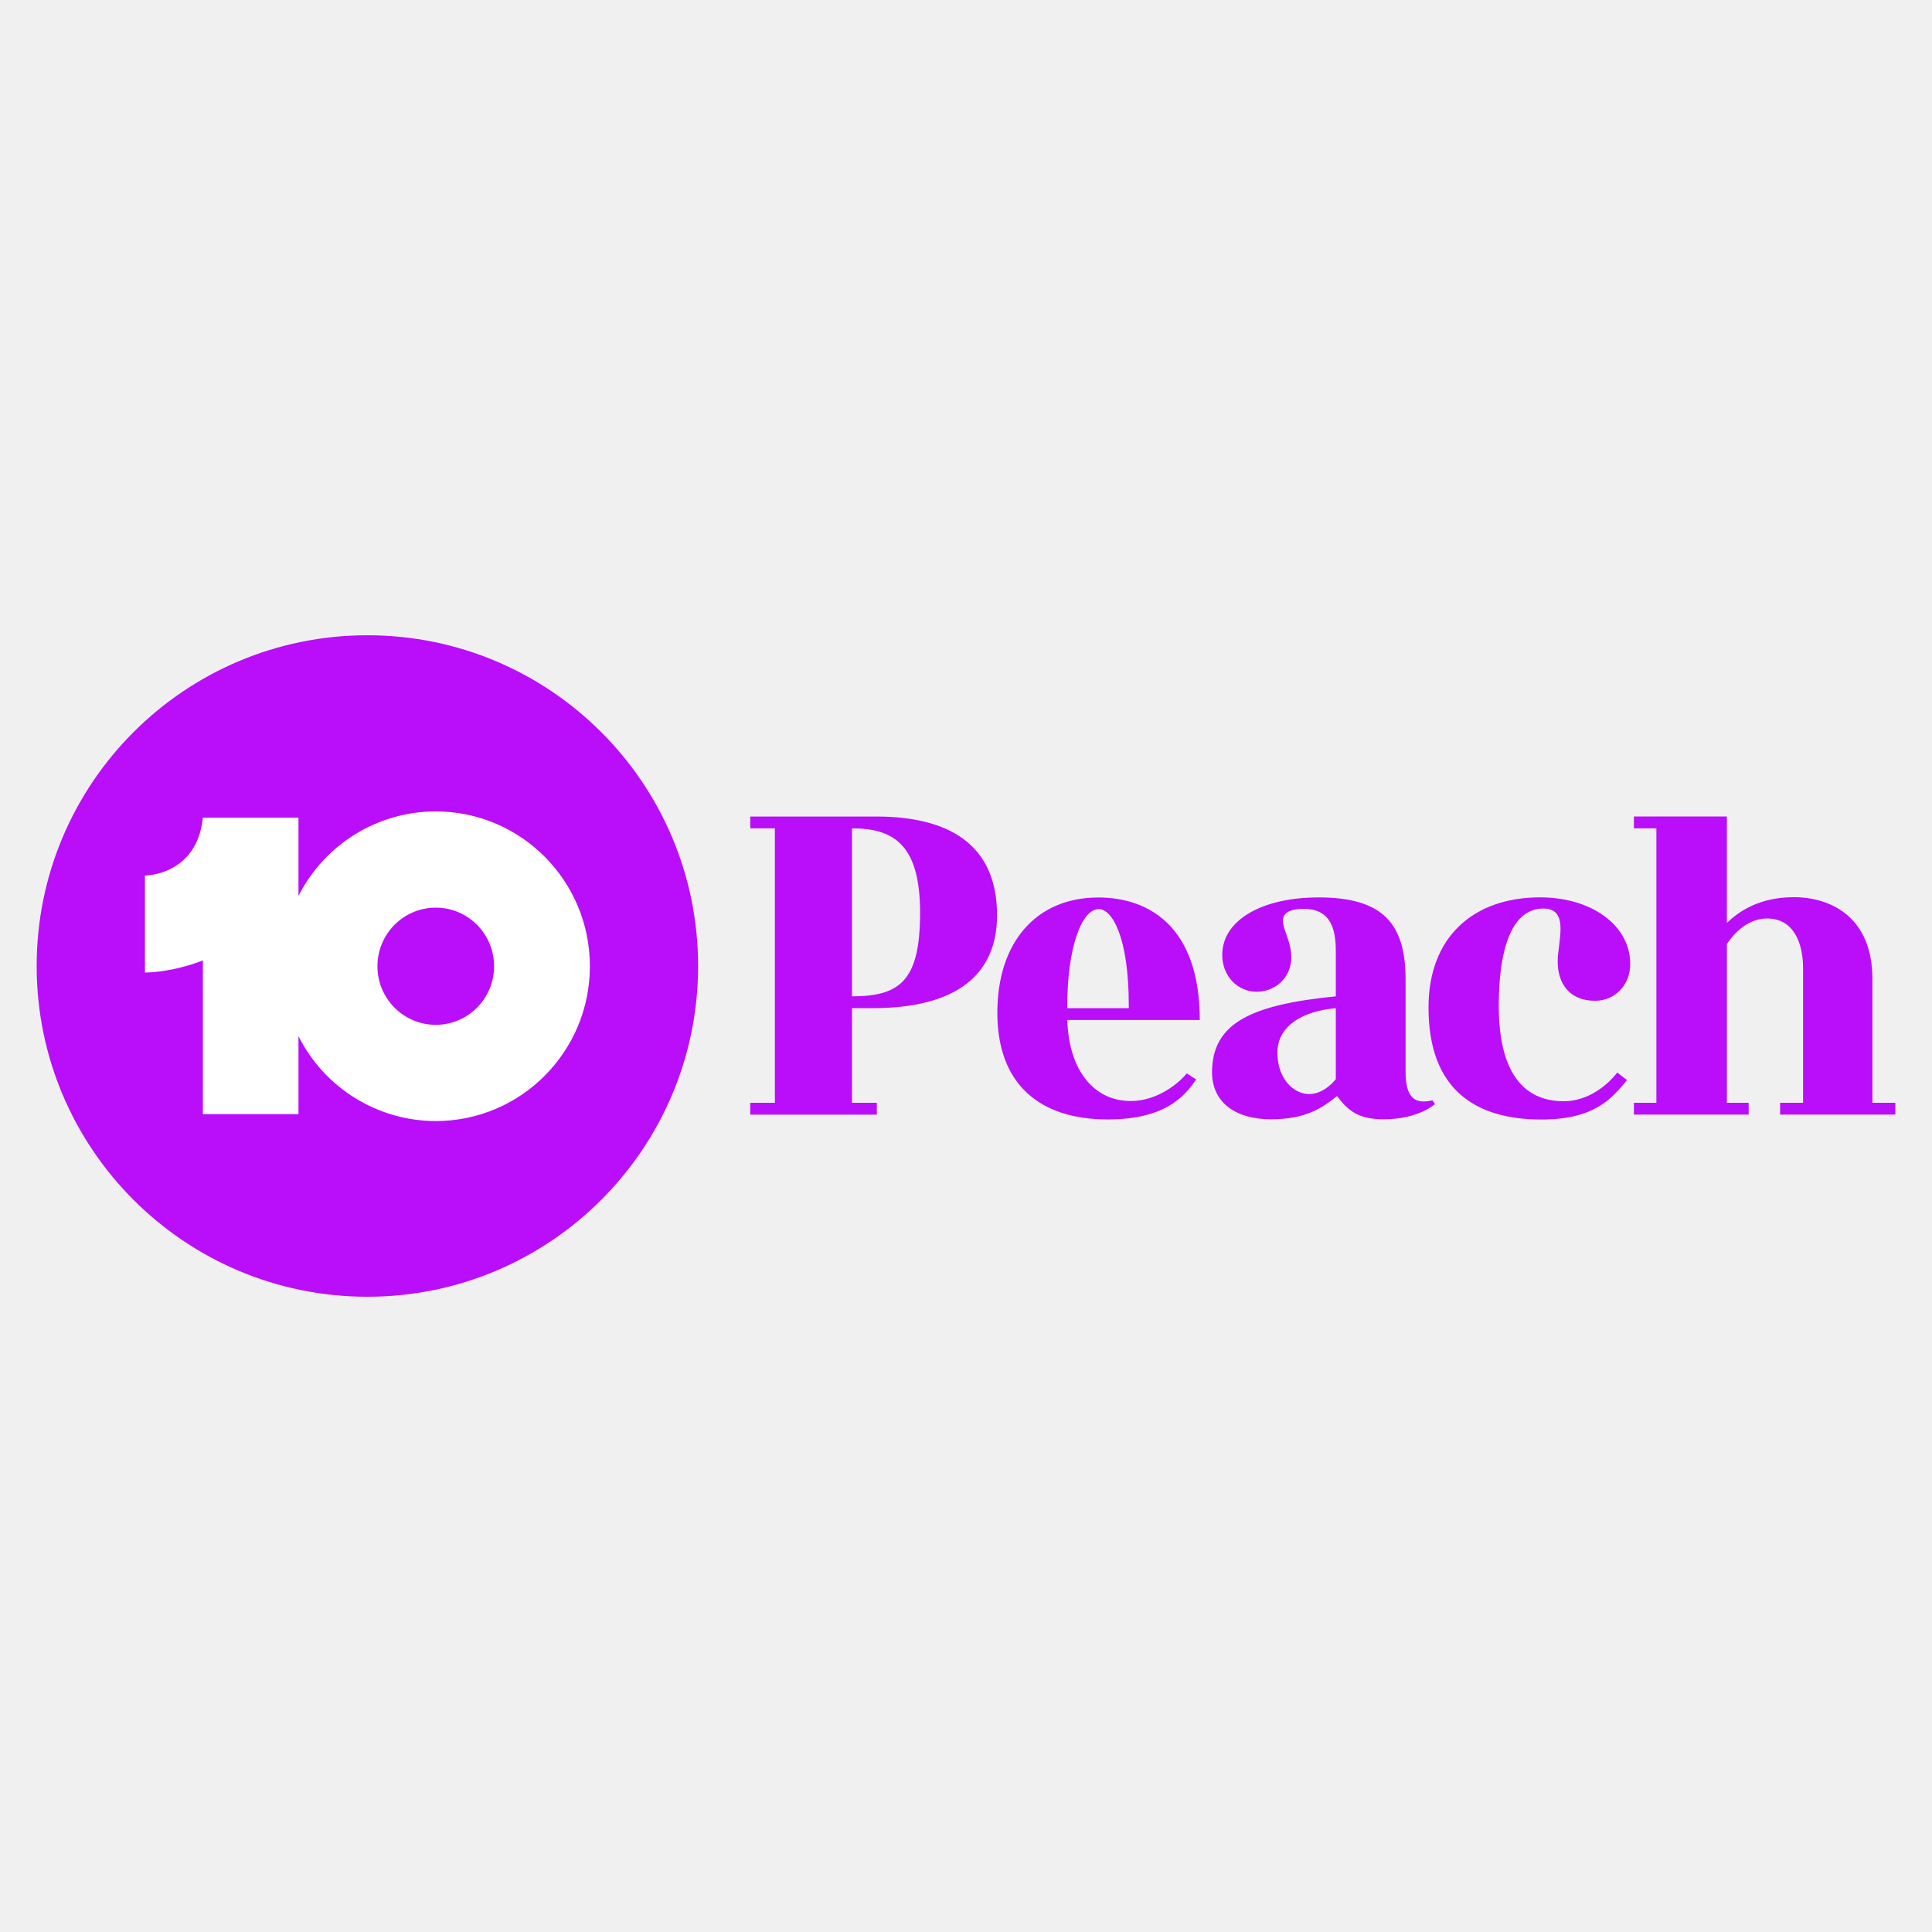
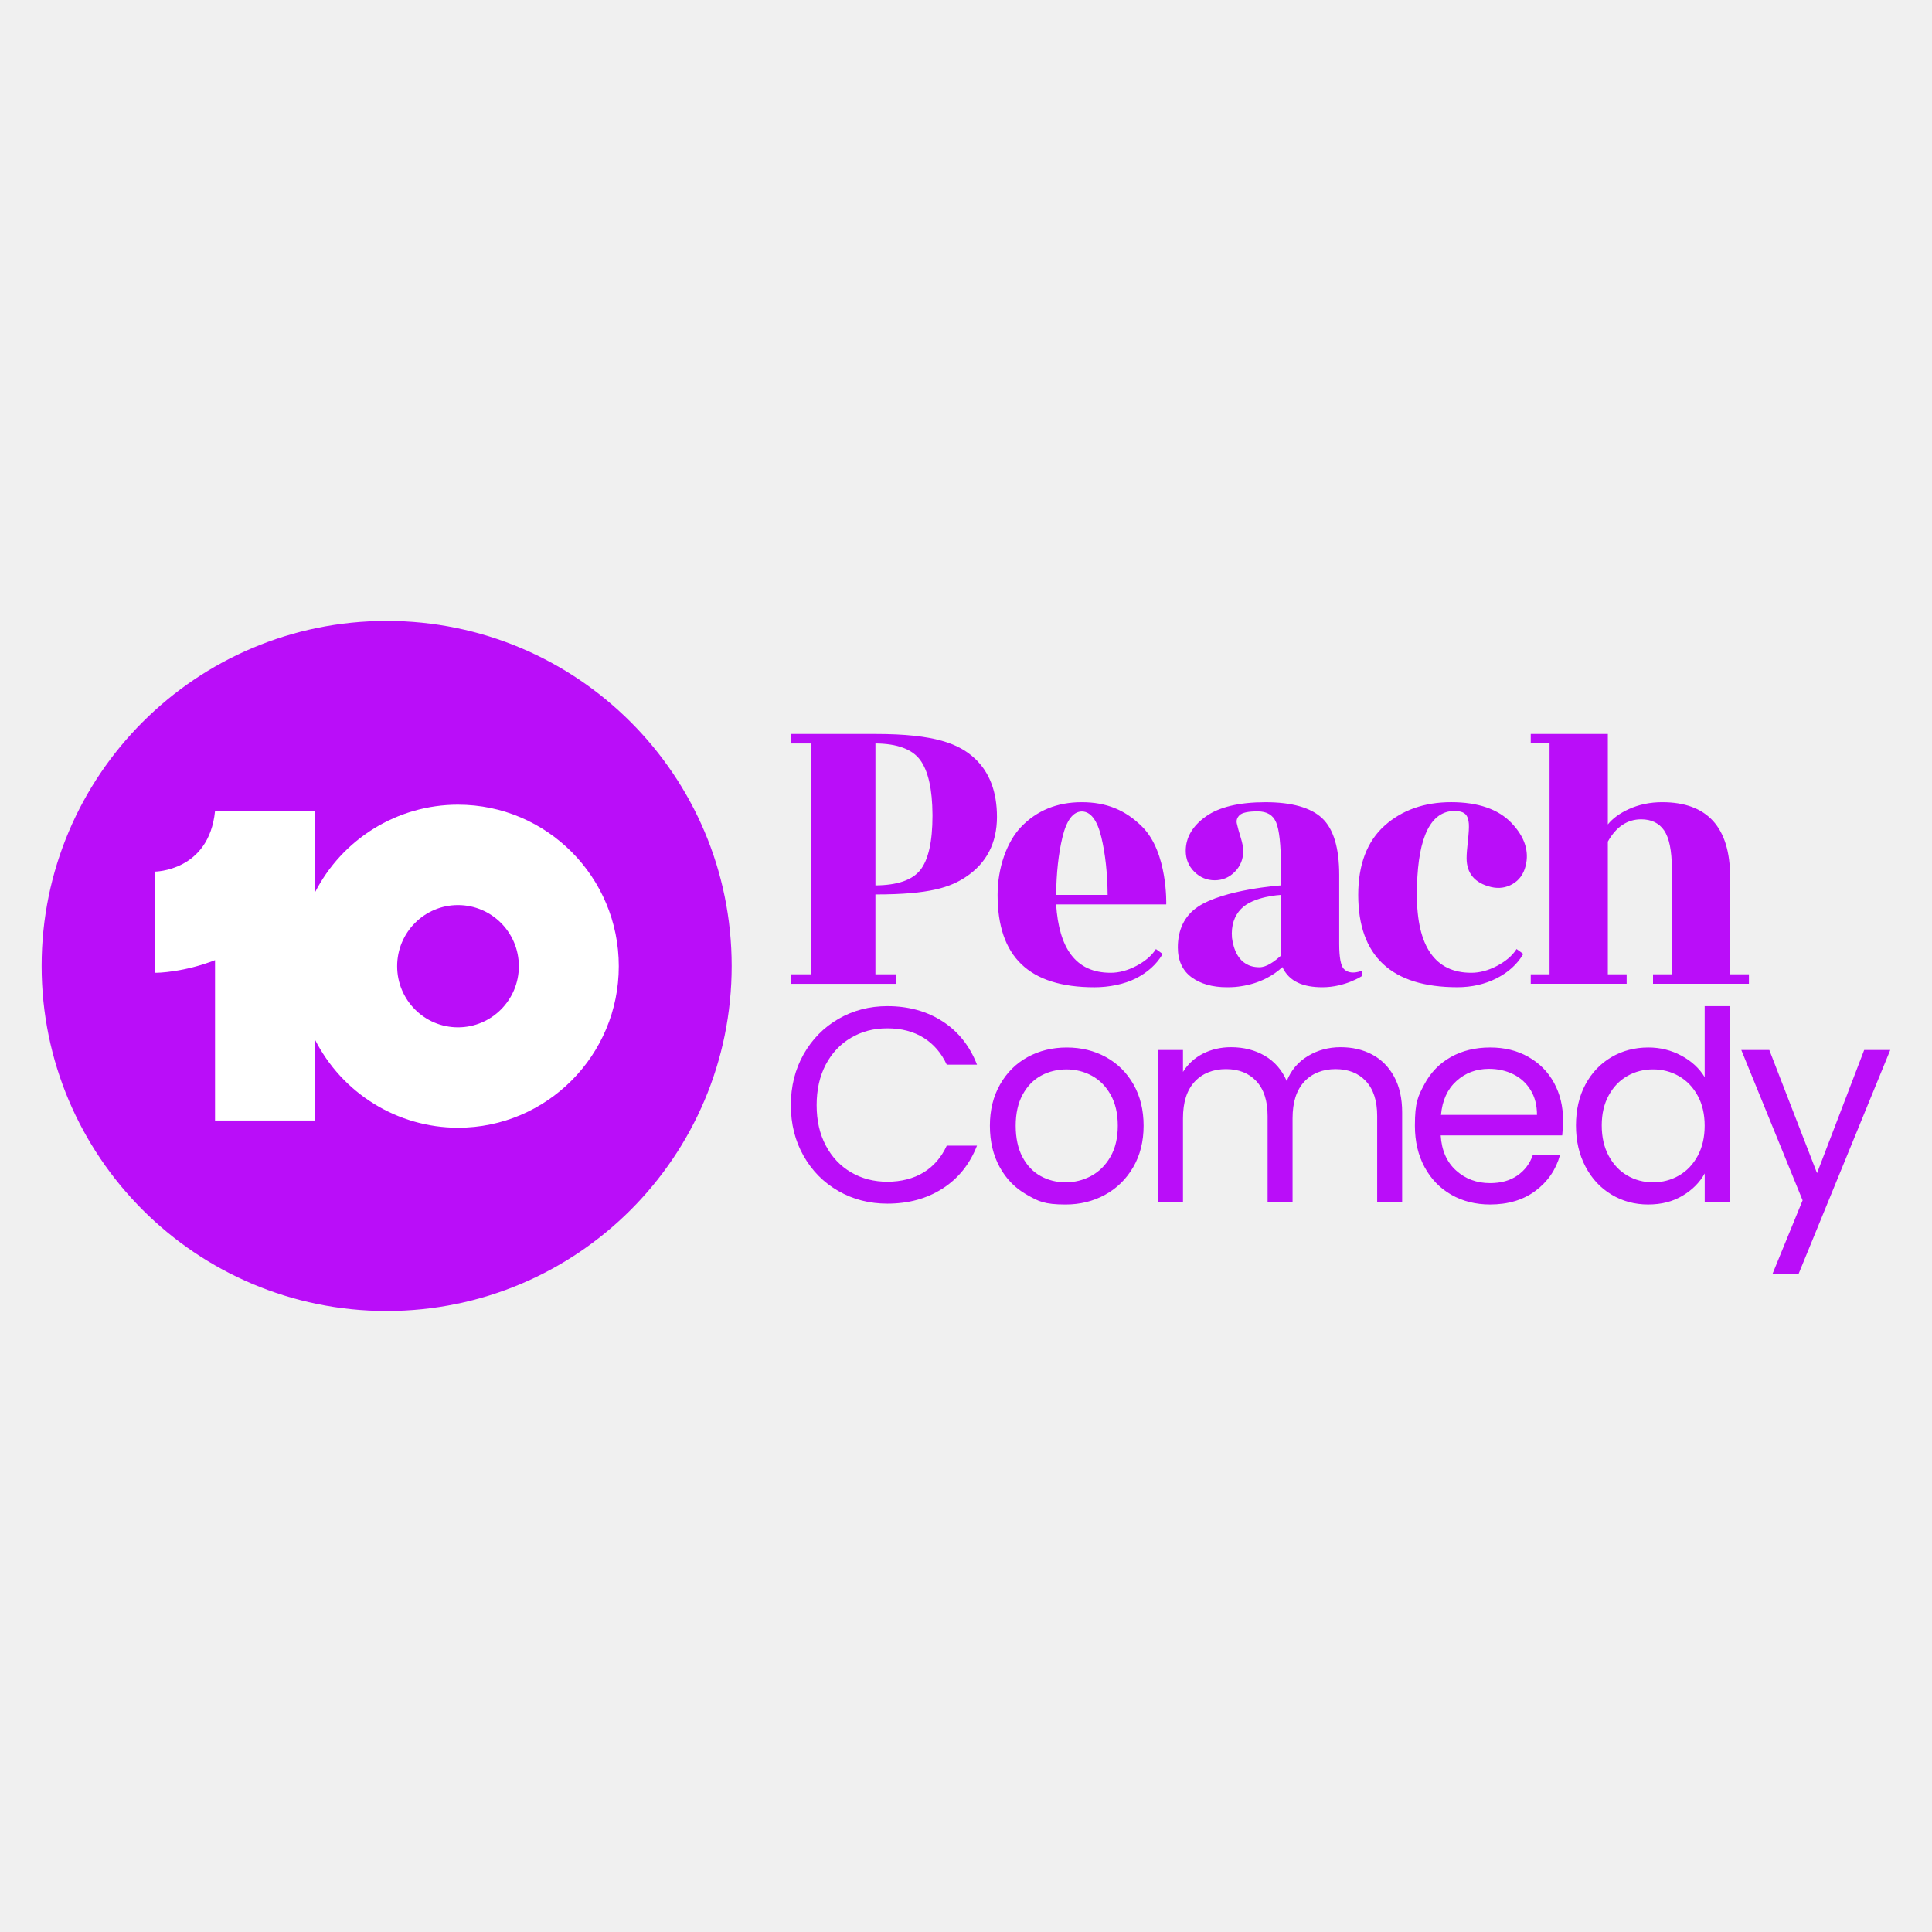
- <svg xmlns="http://www.w3.org/2000/svg" version="1.1" viewBox="0 0 512 512">
-   <ellipse cx="96.844" cy="256.06" rx="78.905" ry="77.033" fill="#fff" stroke-width=".218" />
-   <path d="M97.36 168.351A87.643 87.649 0 009.717 256a87.643 87.649 0 0087.643 87.649 87.643 87.649 0 0087.644-87.65 87.643 87.649 0 00-87.644-87.648zm18.123 46.682a40.844 41.03 0 0140.844 41.03 40.844 41.03 0 01-40.844 41.03 40.844 41.03 0 01-36.384-22.483v20.644H53.764v-40.73c-7.802 3.042-14.573 3.266-15.358 3.195v-25.682s13.796 0 15.358-15.358h25.335v20.743a40.844 41.03 0 0136.384-22.39zm0 25.503a15.456 15.527 0 00-15.457 15.526 15.456 15.527 0 0015.457 15.527 15.456 15.527 0 0015.456-15.527 15.456 15.527 0 00-15.456-15.526zm83.342-24.147v3.135h6.525v72.73h-6.525v3.134h33.544v-3.135h-6.584v-25.079h5.408c22.59 0 33.034-9.1 33.034-24.628 0-19.2-13.357-26.157-32.015-26.157zm26.96 3.135c10.821 0 18.046 4.07 18.046 22.277 0 18.02-5.22 22.238-18.046 22.238zm65.285 18.319c-16.373 0-26.764 11.766-26.764 30.546 0 18.951 11.22 28.273 29.252 28.273 14.753 0 20.18-5.736 23.433-10.6l-2.488-1.607c-2.132 2.633-7.78 7.328-14.832 7.328-9.888 0-16.43-8.269-16.83-21.474h35.11c0-25.086-13.813-32.466-26.881-32.466zm.137 3.076c3.46 0 7.935 7.236 7.935 25.628v.627h-16.301v-.627c0-15.252 3.74-25.628 8.366-25.628zm58.231-3.095c-14.888 0-25.53 5.952-25.53 15.243 0 5.668 4.124 9.758 9.13 9.758 4.798 0 9.17-3.611 9.17-9.17 0-4.094-2.219-7.303-2.234-9.62-.012-1.77 1.318-3.174 5.525-3.174 7.226 0 8.504 5.398 8.504 11.266v11.912c-22.036 2.195-32.8 6.889-32.8 20.142 0 8.103 6.433 12.442 15.577 12.442 9.495 0 13.788-3.16 17.556-6.153 2.667 3.527 5.305 6.153 12.324 6.153 9.32 0 13.617-4.037 13.617-4.037l-.647-.999c-4.115.983-7.131 0-7.131-7.485v-24.451c0-14.987-6.094-21.827-23.061-21.827zm4.565 29.35v18.81s-2.927 3.957-7.073 3.957c-4.074 0-8.406-4.02-8.406-10.991 0-7.09 6.764-11.03 15.479-11.776zm24.566-.159c0-18.892 12.086-29.206 29.593-29.206 13.337 0 23.861 7.186 23.861 17.675 0 5.47-3.934 9.73-9.339 9.73-6.766 0-9.877-4.567-9.877-10.39 0-5.295 3.247-14.057-3.789-14.057-8.43 0-11.833 10.798-11.833 25.743 0 16.381 5.664 25.33 17.237 25.33 6.548 0 11.62-4.34 14.176-7.607l2.593 2.005c-4.18 5.03-8.713 10.442-22.75 10.442-17.267 0-29.872-7.77-29.872-29.665zm54.433 28.365v-3.135h5.956v-72.73h-5.956v-3.134h24.64v28.214c3.297-3.214 8.773-6.83 17.769-6.83 9.904 0 20.79 5.389 20.79 21.61v32.87h6.082v3.135H471.75v-3.135h6.082v-35.737c0-6.333-2.356-13.1-9.503-13.1-6.801 0-10.686 6.83-10.686 6.83v42.007h5.769v3.135z" fill="#ba0df9" />
+ <svg xmlns="http://www.w3.org/2000/svg" width="512" height="512">
+   <g transform="matrix(1.0206 0 0 1.0206 -5.659 -4.7624)">
+     <g transform="matrix(1.0222 0 0 1.0222 6.4224 -6.1935)">
+       <ellipse cx="96.844" cy="256.06" rx="78.905" ry="77.033" fill="#fff" />
+       <path d="m97.36 168.35c-48.404 0-87.643 39.242-87.643 87.649s39.239 87.649 87.643 87.649c48.405 5.5e-4 87.645-39.242 87.644-87.65-5.5e-4 -48.407-39.24-87.649-87.644-87.648zm18.123 46.682c22.558 0 40.844 18.37 40.844 41.03s-18.286 41.03-40.844 41.03c-15.374-0.018-29.435-8.707-36.384-22.483v20.644h-25.335v-40.73c-7.802 3.042-14.573 3.266-15.358 3.195v-25.682s13.796 0 15.358-15.358h25.335v20.743c6.975-13.74 21.031-22.389 36.384-22.39zm0 25.503c-8.536-5.5e-4 -15.456 6.951-15.457 15.526 0 8.576 6.92 15.528 15.457 15.527 8.536 0 15.456-6.952 15.456-15.527-5.5e-4 -8.575-6.92-15.526-15.456-15.526z" fill="#ba0df9" />
+     </g>
+     <path d="m214.21 278.42c2.208-3.914 5.224-6.974 9.041-9.185 3.817-2.208 8.056-3.315 12.713-3.315 5.476 0 10.253 1.32 14.337 3.961 4.08 2.641 7.06 6.386 8.933 11.238h-7.854c-1.393-3.027-3.398-5.354-6.014-6.988-2.619-1.631-5.751-2.45-9.402-2.45-3.651 0-6.653 0.819-9.438 2.45-2.785 1.634-4.971 3.95-6.555 6.952-1.584 3.002-2.377 6.519-2.377 10.552s0.79 7.482 2.377 10.48c1.584 3.002 3.77 5.318 6.555 6.952 2.785 1.634 5.931 2.45 9.438 2.45s6.782-0.805 9.402-2.413c2.616-1.609 4.621-3.925 6.014-6.952h7.854c-1.872 4.802-4.852 8.514-8.933 11.13-4.084 2.619-8.86 3.925-14.337 3.925-4.657 0-8.896-1.089-12.713-3.276-3.817-2.183-6.833-5.22-9.041-9.113-2.208-3.889-3.315-8.283-3.315-13.182 0-4.899 1.104-9.304 3.315-13.219zm57.99 36.488c-3.002-1.681-5.354-4.069-7.06-7.168-1.706-3.095-2.558-6.685-2.558-10.769 0-4.084 0.877-7.601 2.63-10.697 1.753-3.095 4.142-5.473 7.168-7.132 3.027-1.656 6.411-2.486 10.156-2.486 3.745 0 7.132 0.826 10.159 2.486 3.027 1.656 5.415 4.023 7.168 7.096 1.753 3.074 2.63 6.653 2.63 10.733s-0.902 7.673-2.702 10.769c-1.804 3.099-4.239 5.487-7.313 7.168q-4.611 2.522-10.228 2.522c-5.617 0-7.049-0.841-10.051-2.522m16.675-4.899c2.064-1.104 3.734-2.76 5.007-4.971 1.274-2.208 1.909-4.899 1.909-8.067 0-3.167-0.624-5.859-1.872-8.067-1.252-2.208-2.882-3.853-4.899-4.935s-4.203-1.623-6.555-1.623-4.6 0.541-6.591 1.623c-1.995 1.079-3.59 2.724-4.791 4.935-1.201 2.208-1.8 4.899-1.8 8.067 0 3.167 0.588 5.931 1.764 8.143q1.764 3.312 4.719 4.935c1.97 1.079 4.131 1.62 6.483 1.62 2.352 0 4.56-0.552 6.627-1.656zm72.976-31.517c2.399 1.274 4.297 3.182 5.689 5.725 1.393 2.547 2.089 5.646 2.089 9.293v23.269h-6.483v-22.332c0-3.936-0.974-6.952-2.919-9.041-1.944-2.089-4.574-3.135-7.886-3.135-3.312 0-6.122 1.093-8.143 3.279-2.017 2.186-3.023 5.343-3.023 9.474v21.754h-6.483v-22.332c0-3.936-0.97-6.952-2.919-9.041-1.944-2.089-4.574-3.135-7.886-3.135-3.312 0-6.122 1.093-8.143 3.279-2.017 2.186-3.023 5.343-3.023 9.474v21.754h-6.555v-39.475h6.555v5.689c1.295-2.064 3.038-3.647 5.22-4.755q3.279-1.656 7.241-1.656c3.315 0 6.245 0.743 8.788 2.233s4.441 3.673 5.693 6.555c1.104-2.785 2.929-4.946 5.473-6.483s5.379-2.305 8.5-2.305 5.812 0.639 8.215 1.909m49.342 21h-31.553c0.242 3.889 1.573 6.93 3.997 9.113 2.424 2.186 5.368 3.276 8.824 3.276 2.832 0 5.199-0.66 7.096-1.981 1.898-1.32 3.229-3.088 3.997-5.296h7.06c-1.057 3.795-3.171 6.88-6.339 9.257-3.171 2.377-7.107 3.568-11.815 3.568-3.745 0-7.096-0.841-10.047-2.522-2.955-1.681-5.271-4.069-6.952-7.168q-2.522-4.643-2.522-10.769c0-6.126 0.815-7.659 2.45-10.733 1.631-3.074 3.925-5.44 6.88-7.096 2.955-1.656 6.349-2.486 10.192-2.486s7.06 0.819 9.943 2.45c2.882 1.631 5.101 3.878 6.663 6.736 1.558 2.857 2.341 6.086 2.341 9.69q0 1.872-0.216 3.961m-8.211-11.779c-1.104-1.8-2.605-3.171-4.502-4.106-1.898-0.938-3.997-1.403-6.303-1.403q-4.973 0-8.464 3.171c-2.331 2.114-3.662 5.043-3.997 8.788h24.925c0-2.497-0.552-4.647-1.656-6.447zm93.395-10.408-23.775 58.062h-6.772l7.782-19.016-15.921-39.046h7.277l12.392 31.982 12.244-31.982zm-48.191-11.382v18.442q-2.089-3.458-6.05-5.585c-2.641-1.418-5.498-2.125-8.572-2.125-3.554 0-6.761 0.841-9.614 2.522-2.857 1.681-5.105 4.048-6.736 7.096-1.631 3.052-2.45 6.591-2.45 10.625s0.815 7.54 2.45 10.661c1.631 3.124 3.878 5.549 6.736 7.277 2.857 1.728 6.039 2.594 9.546 2.594s6.386-0.758 8.933-2.269c2.543-1.512 4.466-3.445 5.765-5.801v7.421h6.627v-50.857h-6.627zm-1.804 38.865c-1.201 2.233-2.821 3.936-4.863 5.116-2.042 1.176-4.286 1.764-6.736 1.764s-4.683-0.588-6.699-1.764-3.626-2.882-4.827-5.116c-1.201-2.233-1.8-4.863-1.8-7.89s0.599-5.57 1.8-7.782q1.802-3.312 4.827-5.043c2.017-1.151 4.25-1.728 6.699-1.728s4.694 0.588 6.736 1.764c2.038 1.176 3.662 2.872 4.863 5.08 1.198 2.212 1.8 4.802 1.8 7.782 0 2.98-0.602 5.585-1.8 7.818m-181.96-88.031c0 6.804-2.717 12.057-8.078 15.614-4.015 2.666-9.293 4.553-23.486 4.553v20.733h5.386v2.468h-27.415v-2.468h5.386v-59.938h-5.386v-2.468h22.021c15.589 0 21.787 2.59 25.845 6.393 3.799 3.557 5.725 8.644 5.725 15.113m134.78 34.551c-1.079 1.613-2.76 3.023-4.993 4.192-2.233 1.169-4.466 1.761-6.631 1.761-9.369 0-14.12-6.819-14.12-20.268 0-13.449 2.89-20.759 8.579-21.66 2.298-0.253 3.763 0.144 4.362 1.176 0.303 0.494 0.487 1.194 0.552 2.074 0.065 0.909-0.018 2.381-0.242 4.376-0.227 2.01-0.343 3.539-0.343 4.546 0 3.95 2.132 6.465 6.339 7.486 2.006 0.476 3.889 0.216 5.596-0.772 1.71-0.989 2.85-2.558 3.384-4.668 0.996-3.842-0.242-7.612-3.673-11.202-3.42-3.575-8.687-5.386-15.657-5.386-6.97 0-12.786 2.06-17.306 6.119-4.528 4.069-6.822 10.109-6.822 17.955 0 15.91 8.658 23.977 25.737 23.977 3.73 0 7.154-0.779 10.17-2.309 3.023-1.537 5.325-3.604 6.837-6.151l0.112-0.191-1.746-1.27-0.137 0.206zm-39.951 5.368v1.403s-4.419 2.94-10.304 2.94c-4.928 0-8.619-1.403-10.408-5.231-1.194 1.118-2.598 2.1-4.217 2.922-1.981 1.006-4.142 1.681-6.443 2.031-1.082 0.18-2.103 0.278-3.727 0.278-3.864 0-6.894-0.902-9.196-2.59-2.367-1.739-3.568-4.344-3.568-7.742 0-4.524 1.67-8.179 5.181-10.542 6.768-4.556 21.588-5.57 21.588-5.57v-4.777c0-5.733-0.422-9.636-1.252-11.595-0.812-1.919-2.388-2.85-4.813-2.85s-4.005 0.332-4.668 0.981c-0.66 0.642-0.891 1.353-0.714 2.172 0.195 0.898 0.523 2.085 0.97 3.525 0.462 1.486 0.696 2.688 0.696 3.572 0 2.121-0.729 3.943-2.168 5.419-1.44 1.476-3.207 2.222-5.249 2.222-2.042 0-3.828-0.747-5.3-2.219-1.472-1.472-2.219-3.294-2.219-5.419 0-3.463 1.76-6.472 5.231-8.943 3.445-2.45 8.651-3.691 15.477-3.691s11.79 1.4 14.719 4.163c2.937 2.767 4.423 7.702 4.423 14.669v17.988c0 3.453 0.404 5.632 1.205 6.479 1.789 1.797 4.755 0.411 4.755 0.411zm-21.094-19.633s-7.197 0.31-10.383 3.665c-1.735 1.829-2.579 4.275-2.327 7.461 0.314 2.312 1.432 7.655 7.125 7.655 1.876 0 3.867-1.472 5.585-3.009zm-90.48-20.56v-0.339c-0.036-6.534-1.104-11.281-3.182-14.117-2.067-2.821-5.981-4.271-11.631-4.311v36.856c5.657-0.036 9.571-1.375 11.638-3.976 2.111-2.652 3.178-7.399 3.178-14.11v-7e-3zm32.105 23.028c0.736 11.281 4.997 17.75 14.153 17.75 2.165 0 4.394-0.592 6.631-1.761 2.233-1.165 3.911-2.576 4.993-4.192l0.137-0.206 1.746 1.27-0.112 0.191c-1.515 2.543-3.817 4.614-6.837 6.151-3.016 1.533-7.013 2.309-10.744 2.309-17.079 0-25.164-7.98-25.164-23.977 0-7.14 2.45-13.835 6.072-17.631 4.084-4.279 9.358-6.447 15.766-6.447 6.407 0 11.375 2.02 15.766 6.429 6.627 6.653 6.187 20.116 6.187 20.116h-28.591zm1.641-17.443c-1.032 4.29-1.577 9.326-1.634 14.975h13.37c-0.058-5.65-0.602-10.686-1.634-14.975-1.061-4.416-2.76-6.663-5.051-6.692-2.291 0.029-3.99 2.276-5.051 6.692m173.37 35.59v-25.283c0-12.879-5.931-19.409-17.631-19.409-3.146 0-6.072 0.61-8.694 1.807-2.349 1.075-4.167 2.406-5.426 3.965v-23.493h-20.019v2.468h4.885v59.938h-4.885v2.468h24.904v-2.468h-4.885v-34.457c2.154-3.835 5.065-5.779 8.651-5.779 2.641 0 4.643 0.967 5.956 2.875 1.331 1.937 2.01 5.264 2.01 9.892v27.469h-4.885v2.468h24.904v-2.468h-4.885z" fill="#ba0df9" stroke-width="0" />
+   </g>
</svg>
